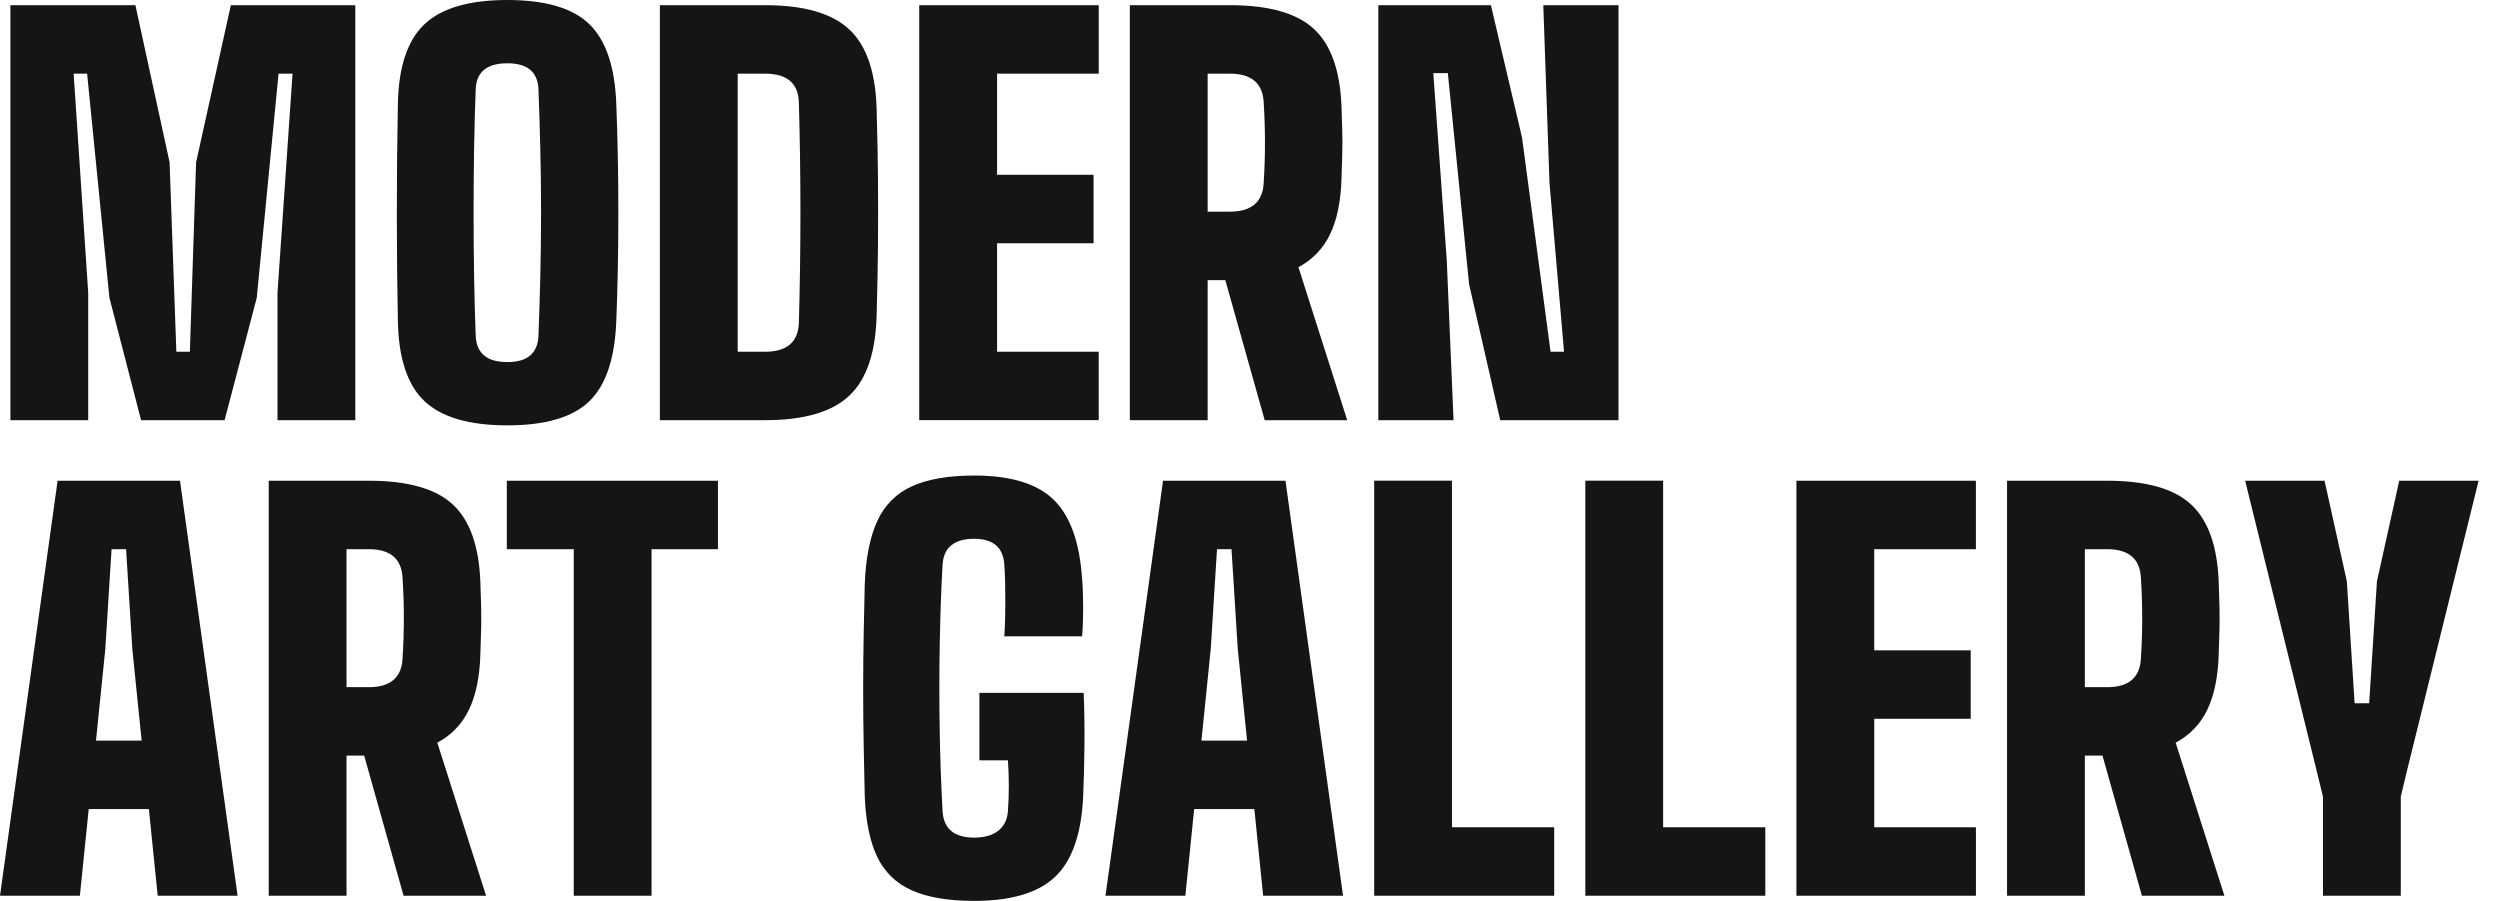
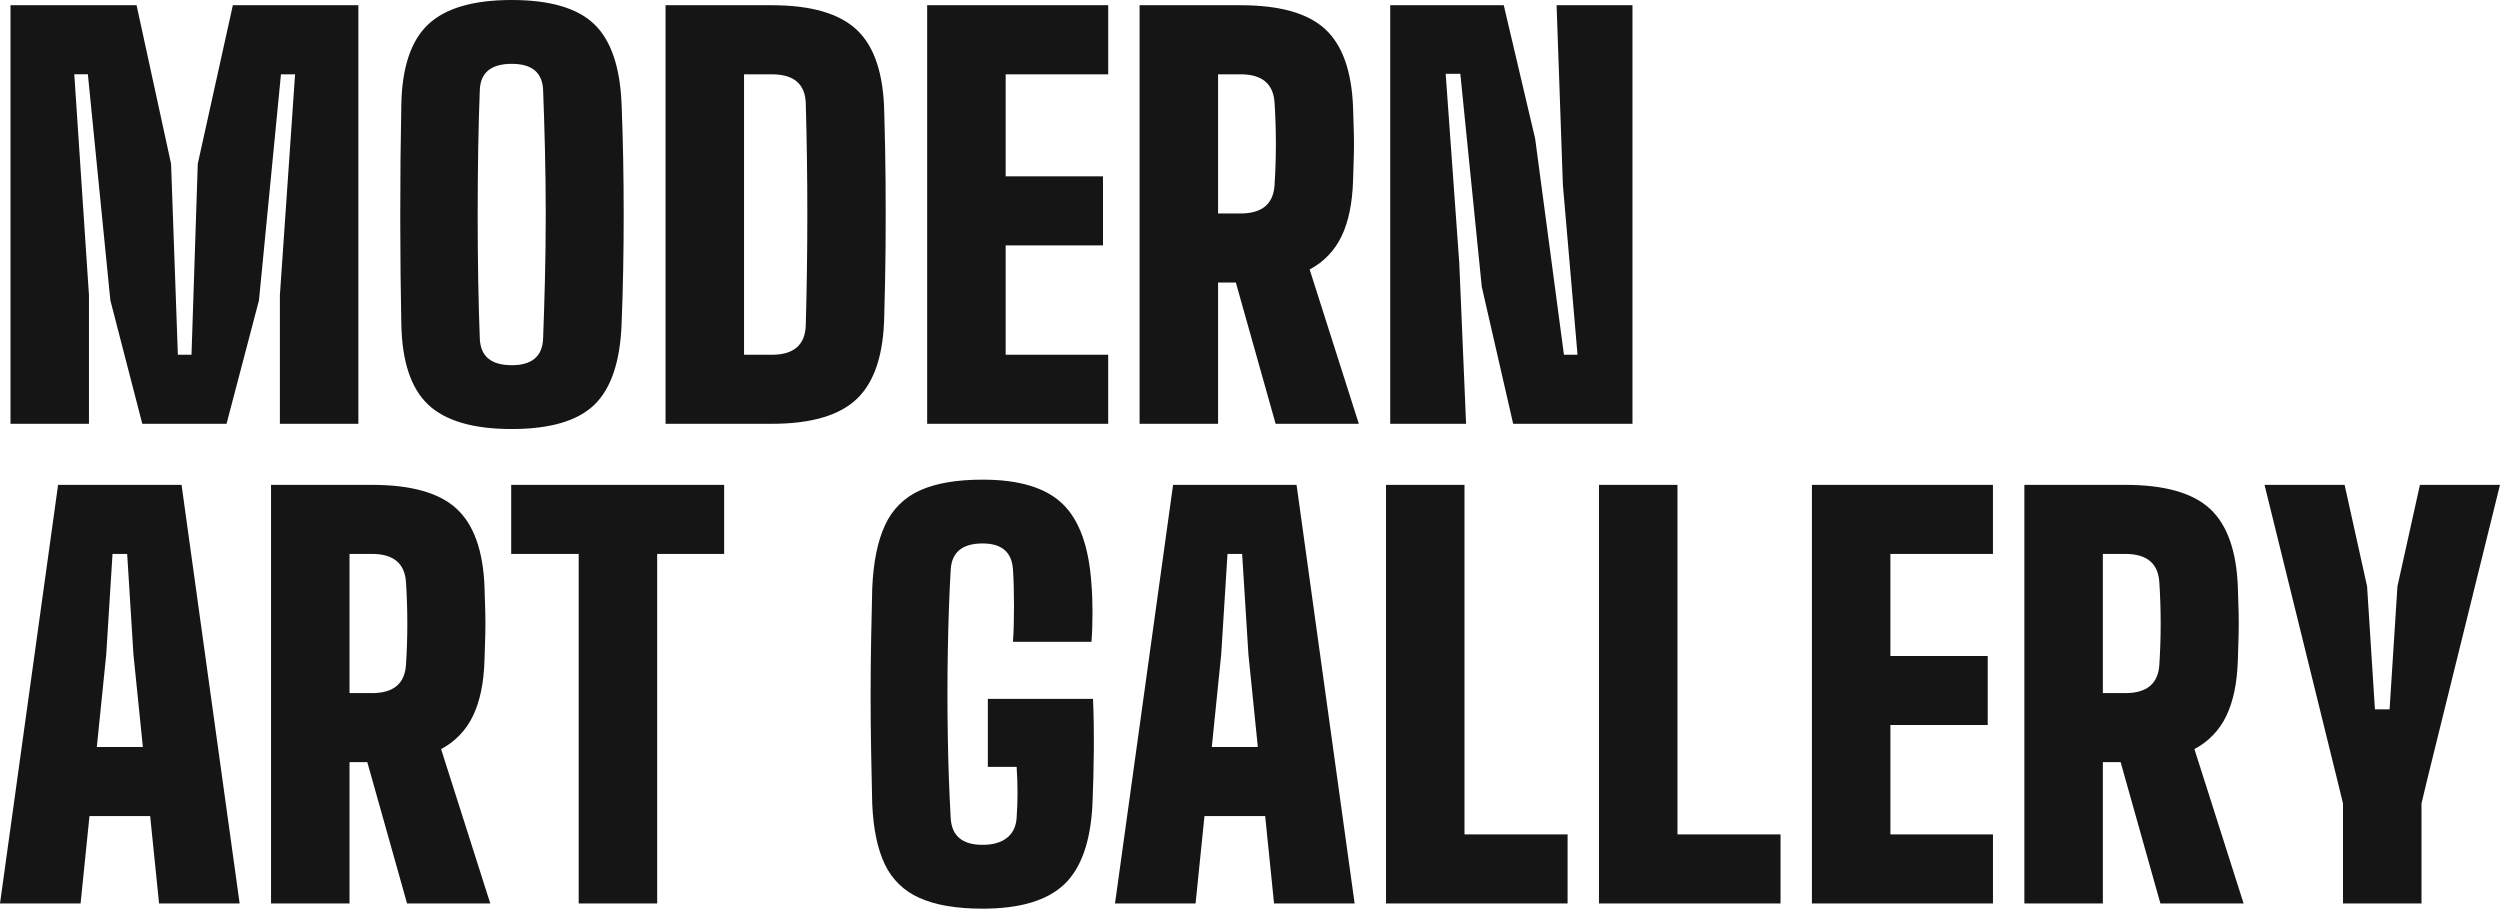
- <svg xmlns="http://www.w3.org/2000/svg" width="111" height="40">
+ <svg xmlns="http://www.w3.org/2000/svg">
  <path d="M3.916 18.656V12.99L3.27 3.27h.598l.99 9.95 1.406 5.436h3.708l1.428-5.435.968-9.95h.621l-.668 9.72v5.665h3.455V.23H10.25L8.706 7.21l-.276 8.406H7.83l-.3-8.407L6.012.23H.462v18.426h3.455Zm18.61.23c1.689 0 2.902-.356 3.64-1.07.736-.714 1.135-1.9 1.197-3.559.061-1.505.092-3.105.092-4.802 0-1.697-.03-3.313-.092-4.848-.062-1.643-.46-2.822-1.198-3.536C25.428.357 24.215 0 22.525 0c-1.688 0-2.913.357-3.673 1.071-.76.714-1.155 1.893-1.186 3.536a237.22 237.22 0 0 0-.046 4.825v.365c.002 1.576.018 3.063.046 4.46.03 1.659.426 2.845 1.186 3.559s1.985 1.07 3.674 1.07Zm0-2.81c-.906 0-1.374-.39-1.405-1.174-.03-.783-.054-1.643-.07-2.58a176.449 176.449 0 0 1 0-5.78c.016-.937.04-1.797.07-2.58.03-.768.499-1.152 1.405-1.152.89 0 1.351.384 1.382 1.152.03.783.057 1.643.08 2.58a117.65 117.65 0 0 1 0 5.78c-.023.937-.05 1.797-.08 2.58-.03.783-.491 1.175-1.382 1.175Zm11.447 2.58c1.735 0 2.987-.368 3.754-1.105.768-.737 1.167-1.95 1.198-3.64.03-1.074.05-2.091.058-3.051.007-.96.007-1.92 0-2.88-.008-.959-.027-1.968-.058-3.028-.03-1.689-.43-2.898-1.198-3.628C36.96.595 35.708.23 33.973.23h-4.675v18.426h4.675Zm0-3.04h-1.22V3.271h1.22c.967 0 1.467.422 1.497 1.266.092 3.256.092 6.519 0 9.79-.03.86-.53 1.29-1.497 1.29Zm14.81 3.04v-3.04H44.27v-4.814h4.284v-3.04h-4.284V3.271h4.514V.23h-7.97v18.425h7.97Zm4.837 0v-6.218h.783l1.75 6.218h3.663l-2.165-6.794a3.199 3.199 0 0 0 1.405-1.463c.307-.637.476-1.455.506-2.453.016-.43.027-.806.035-1.128.008-.323.008-.645 0-.968a96.42 96.42 0 0 0-.035-1.128c-.061-1.597-.472-2.745-1.232-3.444C57.57.58 56.33.23 54.61.23h-4.445v18.426h3.455Zm.99-9.259h-.99V3.271h.99c.952 0 1.451.422 1.497 1.266a28.055 28.055 0 0 1 0 3.594c-.046.844-.545 1.266-1.497 1.266Zm9.927 9.26-.299-7.072-.599-8.337h.645l.944 9.374 1.382 6.034h5.252V.23h-3.34l.276 7.9.645 7.486h-.598l-1.267-9.512L66.196.23h-4.998v18.426h3.34ZM3.547 39.77l.392-3.847H6.61l.392 3.847h3.547L7.992 21.344H2.557L0 39.77h3.547Zm2.74-6.887H4.262l.415-4.077.276-4.422h.645l.276 4.422.415 4.077Zm9.099 6.887v-6.22h.783l1.75 6.22h3.663l-2.165-6.795a3.199 3.199 0 0 0 1.404-1.463c.308-.637.477-1.454.507-2.452.016-.43.027-.807.035-1.13.007-.322.007-.644 0-.966-.008-.323-.02-.7-.035-1.13-.061-1.596-.472-2.744-1.232-3.442-.76-.7-2-1.048-3.72-1.048h-4.445V39.77h3.455Zm.99-9.26h-.99v-6.126h.99c.952 0 1.451.422 1.497 1.267a28.055 28.055 0 0 1 0 3.593c-.046.844-.545 1.267-1.497 1.267Zm12.553 9.26V24.384h2.948v-3.04h-9.374v3.04h2.971V39.77h3.455Zm14.326.23c1.643 0 2.841-.357 3.593-1.071.753-.714 1.167-1.9 1.244-3.559.03-.706.05-1.474.058-2.303.007-.829-.004-1.597-.035-2.303h-4.63v2.994h1.267a16.197 16.197 0 0 1 0 2.257c-.03.384-.176.676-.437.876-.261.2-.614.299-1.06.299-.89 0-1.359-.392-1.405-1.175a90.954 90.954 0 0 1-.126-3.535 107.71 107.71 0 0 1 0-3.858c.023-1.29.065-2.472.126-3.547.046-.768.515-1.152 1.405-1.152.845 0 1.29.384 1.336 1.152.03.43.046.96.046 1.59 0 .629-.015 1.158-.046 1.588h3.455c.03-.353.046-.775.046-1.266 0-.492-.015-.914-.046-1.267-.107-1.643-.53-2.822-1.267-3.536-.737-.714-1.911-1.07-3.524-1.07-1.136 0-2.053.157-2.752.471a3.032 3.032 0 0 0-1.543 1.532c-.33.706-.519 1.643-.565 2.81-.015.614-.03 1.328-.046 2.142a135.078 135.078 0 0 0 0 5.102c.016.821.031 1.555.046 2.2.046 1.105.23 1.996.553 2.671a3.01 3.01 0 0 0 1.532 1.486c.699.315 1.624.472 2.775.472Zm9.375-.23.391-3.847h2.672l.391 3.847h3.547l-2.556-18.426h-5.436L49.083 39.77h3.547Zm2.74-6.887h-2.026l.414-4.077.277-4.422h.644l.277 4.422.414 4.077Zm13.636 6.887v-3.04h-4.538V21.343h-3.455V39.77h7.993Zm9.374 0v-3.04h-4.537V21.343h-3.455V39.77h7.992Zm9.351 0v-3.04h-4.514v-4.814H87.5v-3.04h-4.284v-4.492h4.514v-3.04h-7.969V39.77h7.97Zm4.837 0v-6.22h.783l1.75 6.22h3.663l-2.165-6.795a3.199 3.199 0 0 0 1.405-1.463c.307-.637.476-1.454.507-2.452.015-.43.026-.807.034-1.13.008-.322.008-.644 0-.966a96.42 96.42 0 0 0-.034-1.13c-.062-1.596-.473-2.744-1.233-3.442-.76-.7-2-1.048-3.72-1.048h-4.445V39.77h3.455Zm.99-9.26h-.99v-6.126h.99c.953 0 1.452.422 1.498 1.267a28.055 28.055 0 0 1 0 3.593c-.046.844-.545 1.267-1.497 1.267Zm13.037 9.26v-4.4l.253-1.06 3.202-12.966h-3.524l-.99 4.468-.346 5.413h-.645l-.345-5.413-.99-4.468h-3.525l3.202 12.99.253 1.036v4.4h3.455Z" fill="#151515" />
</svg>
